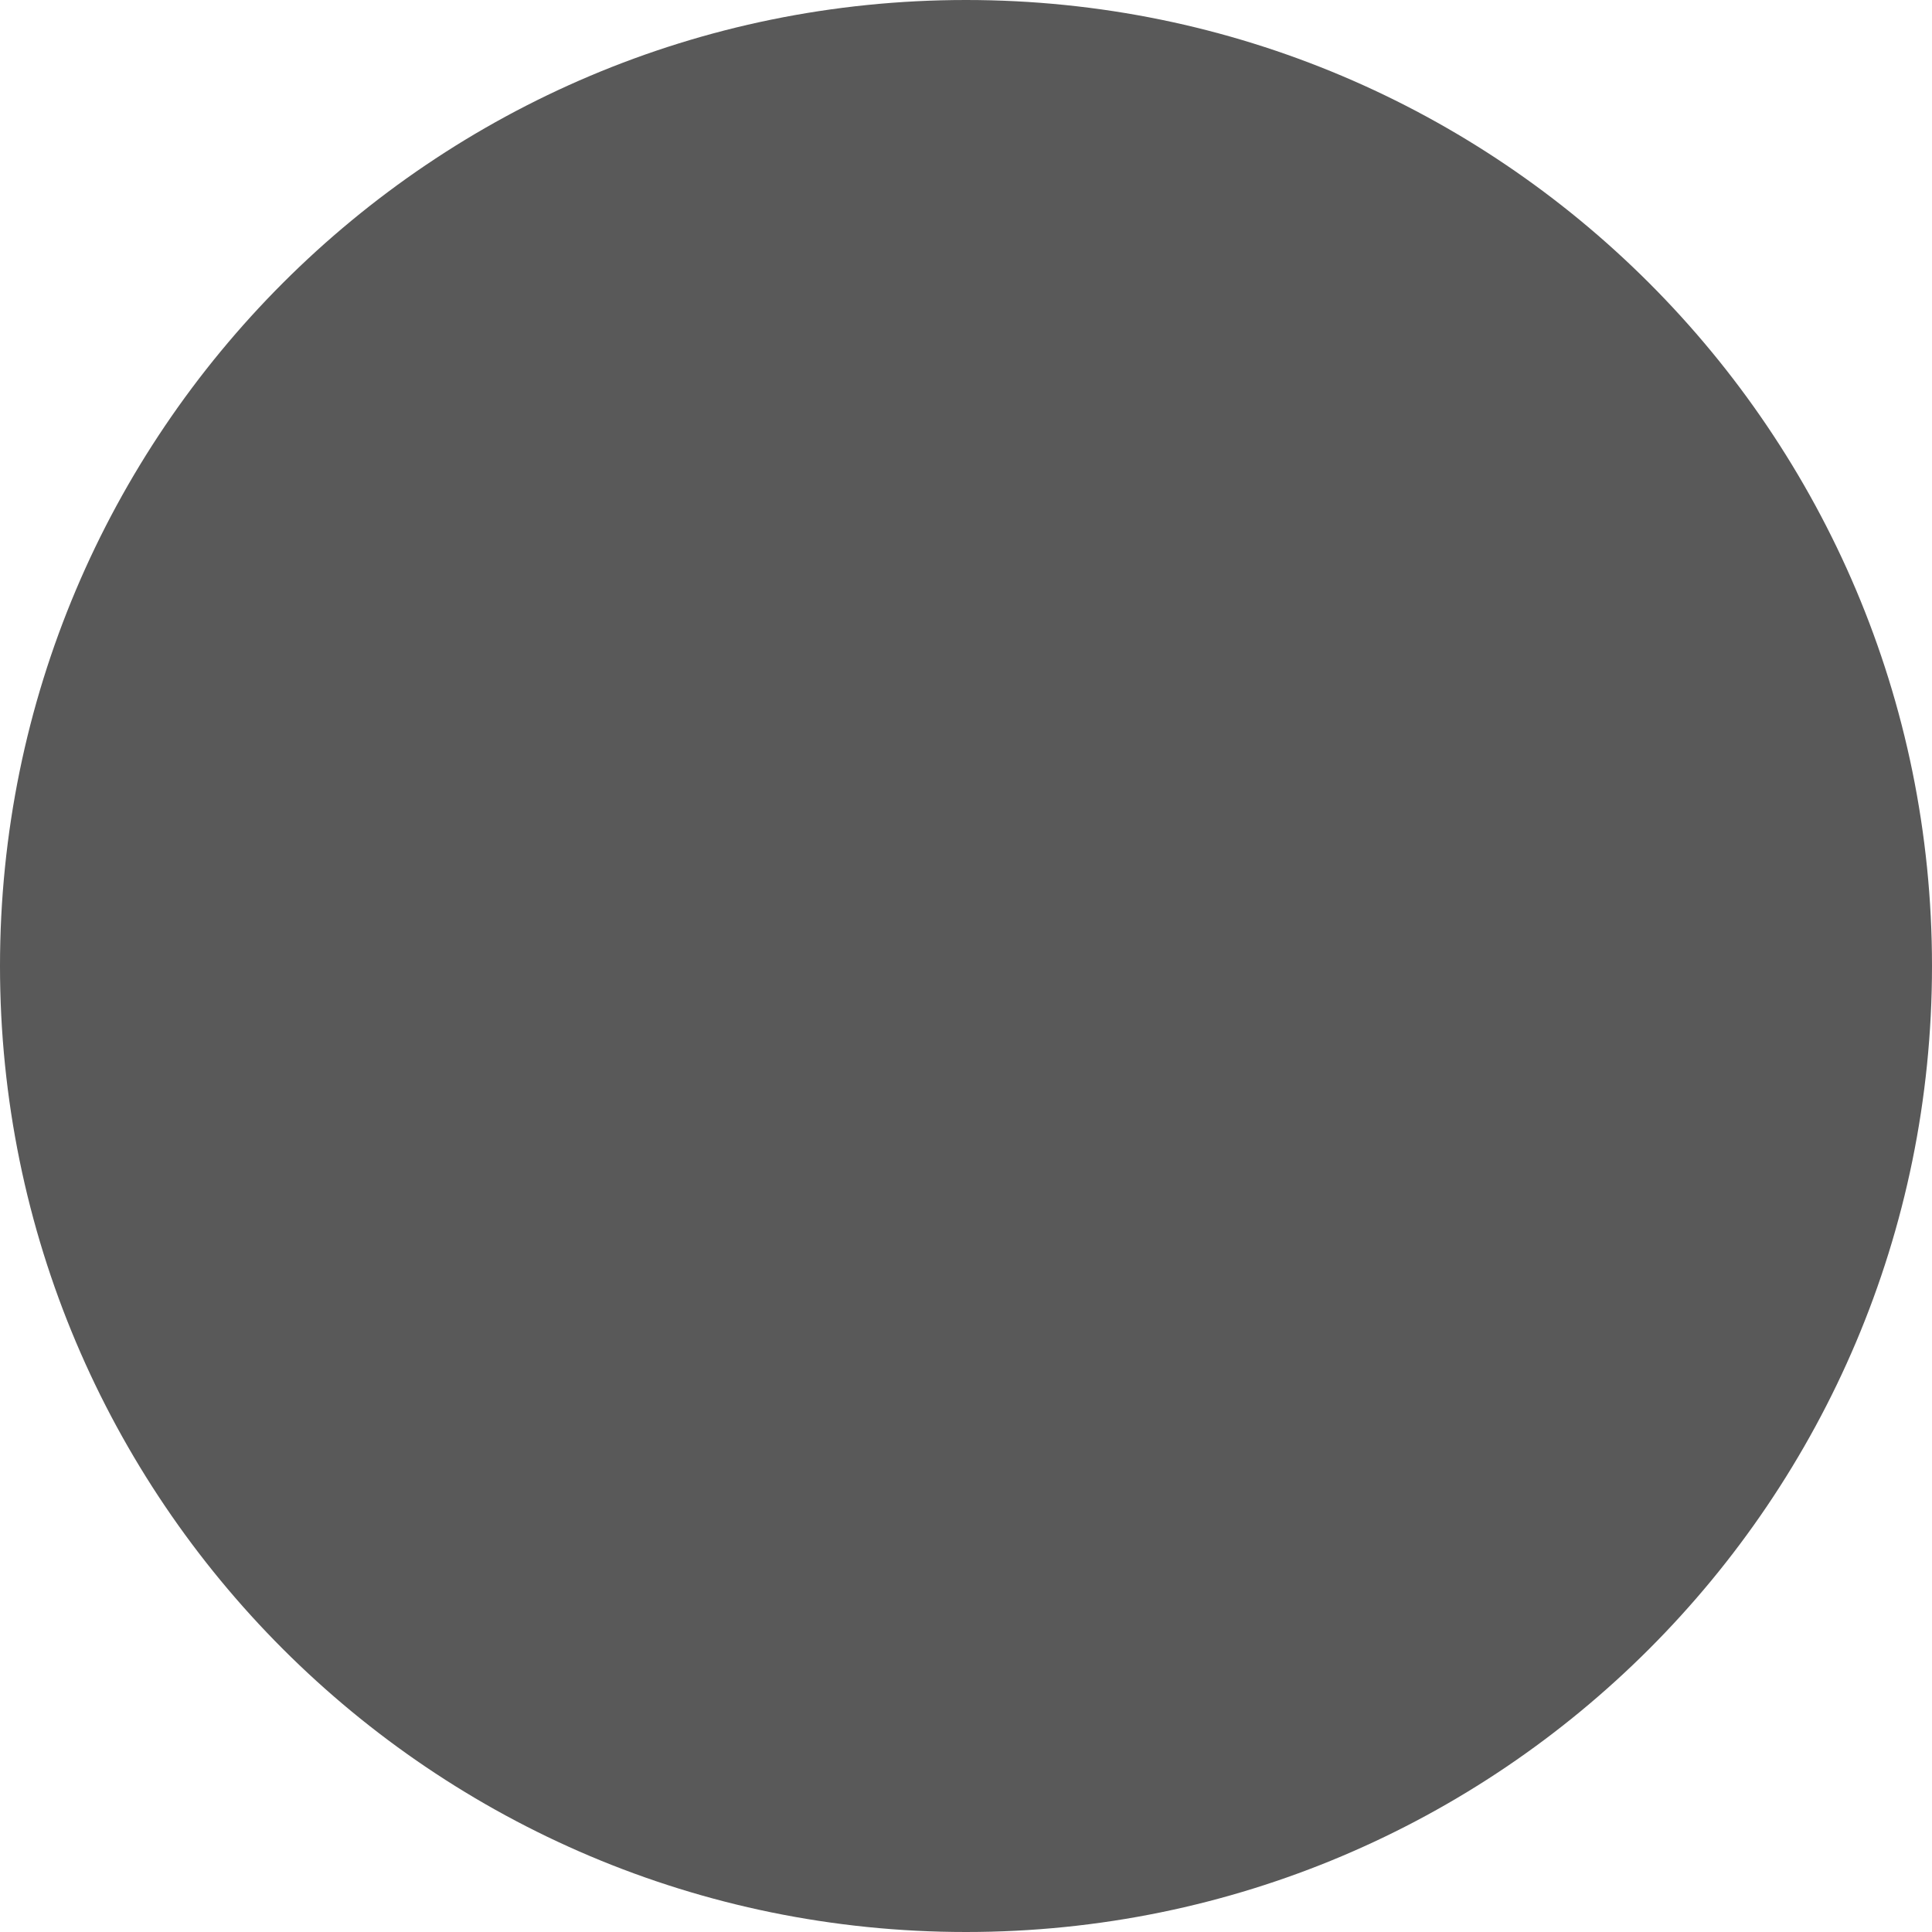
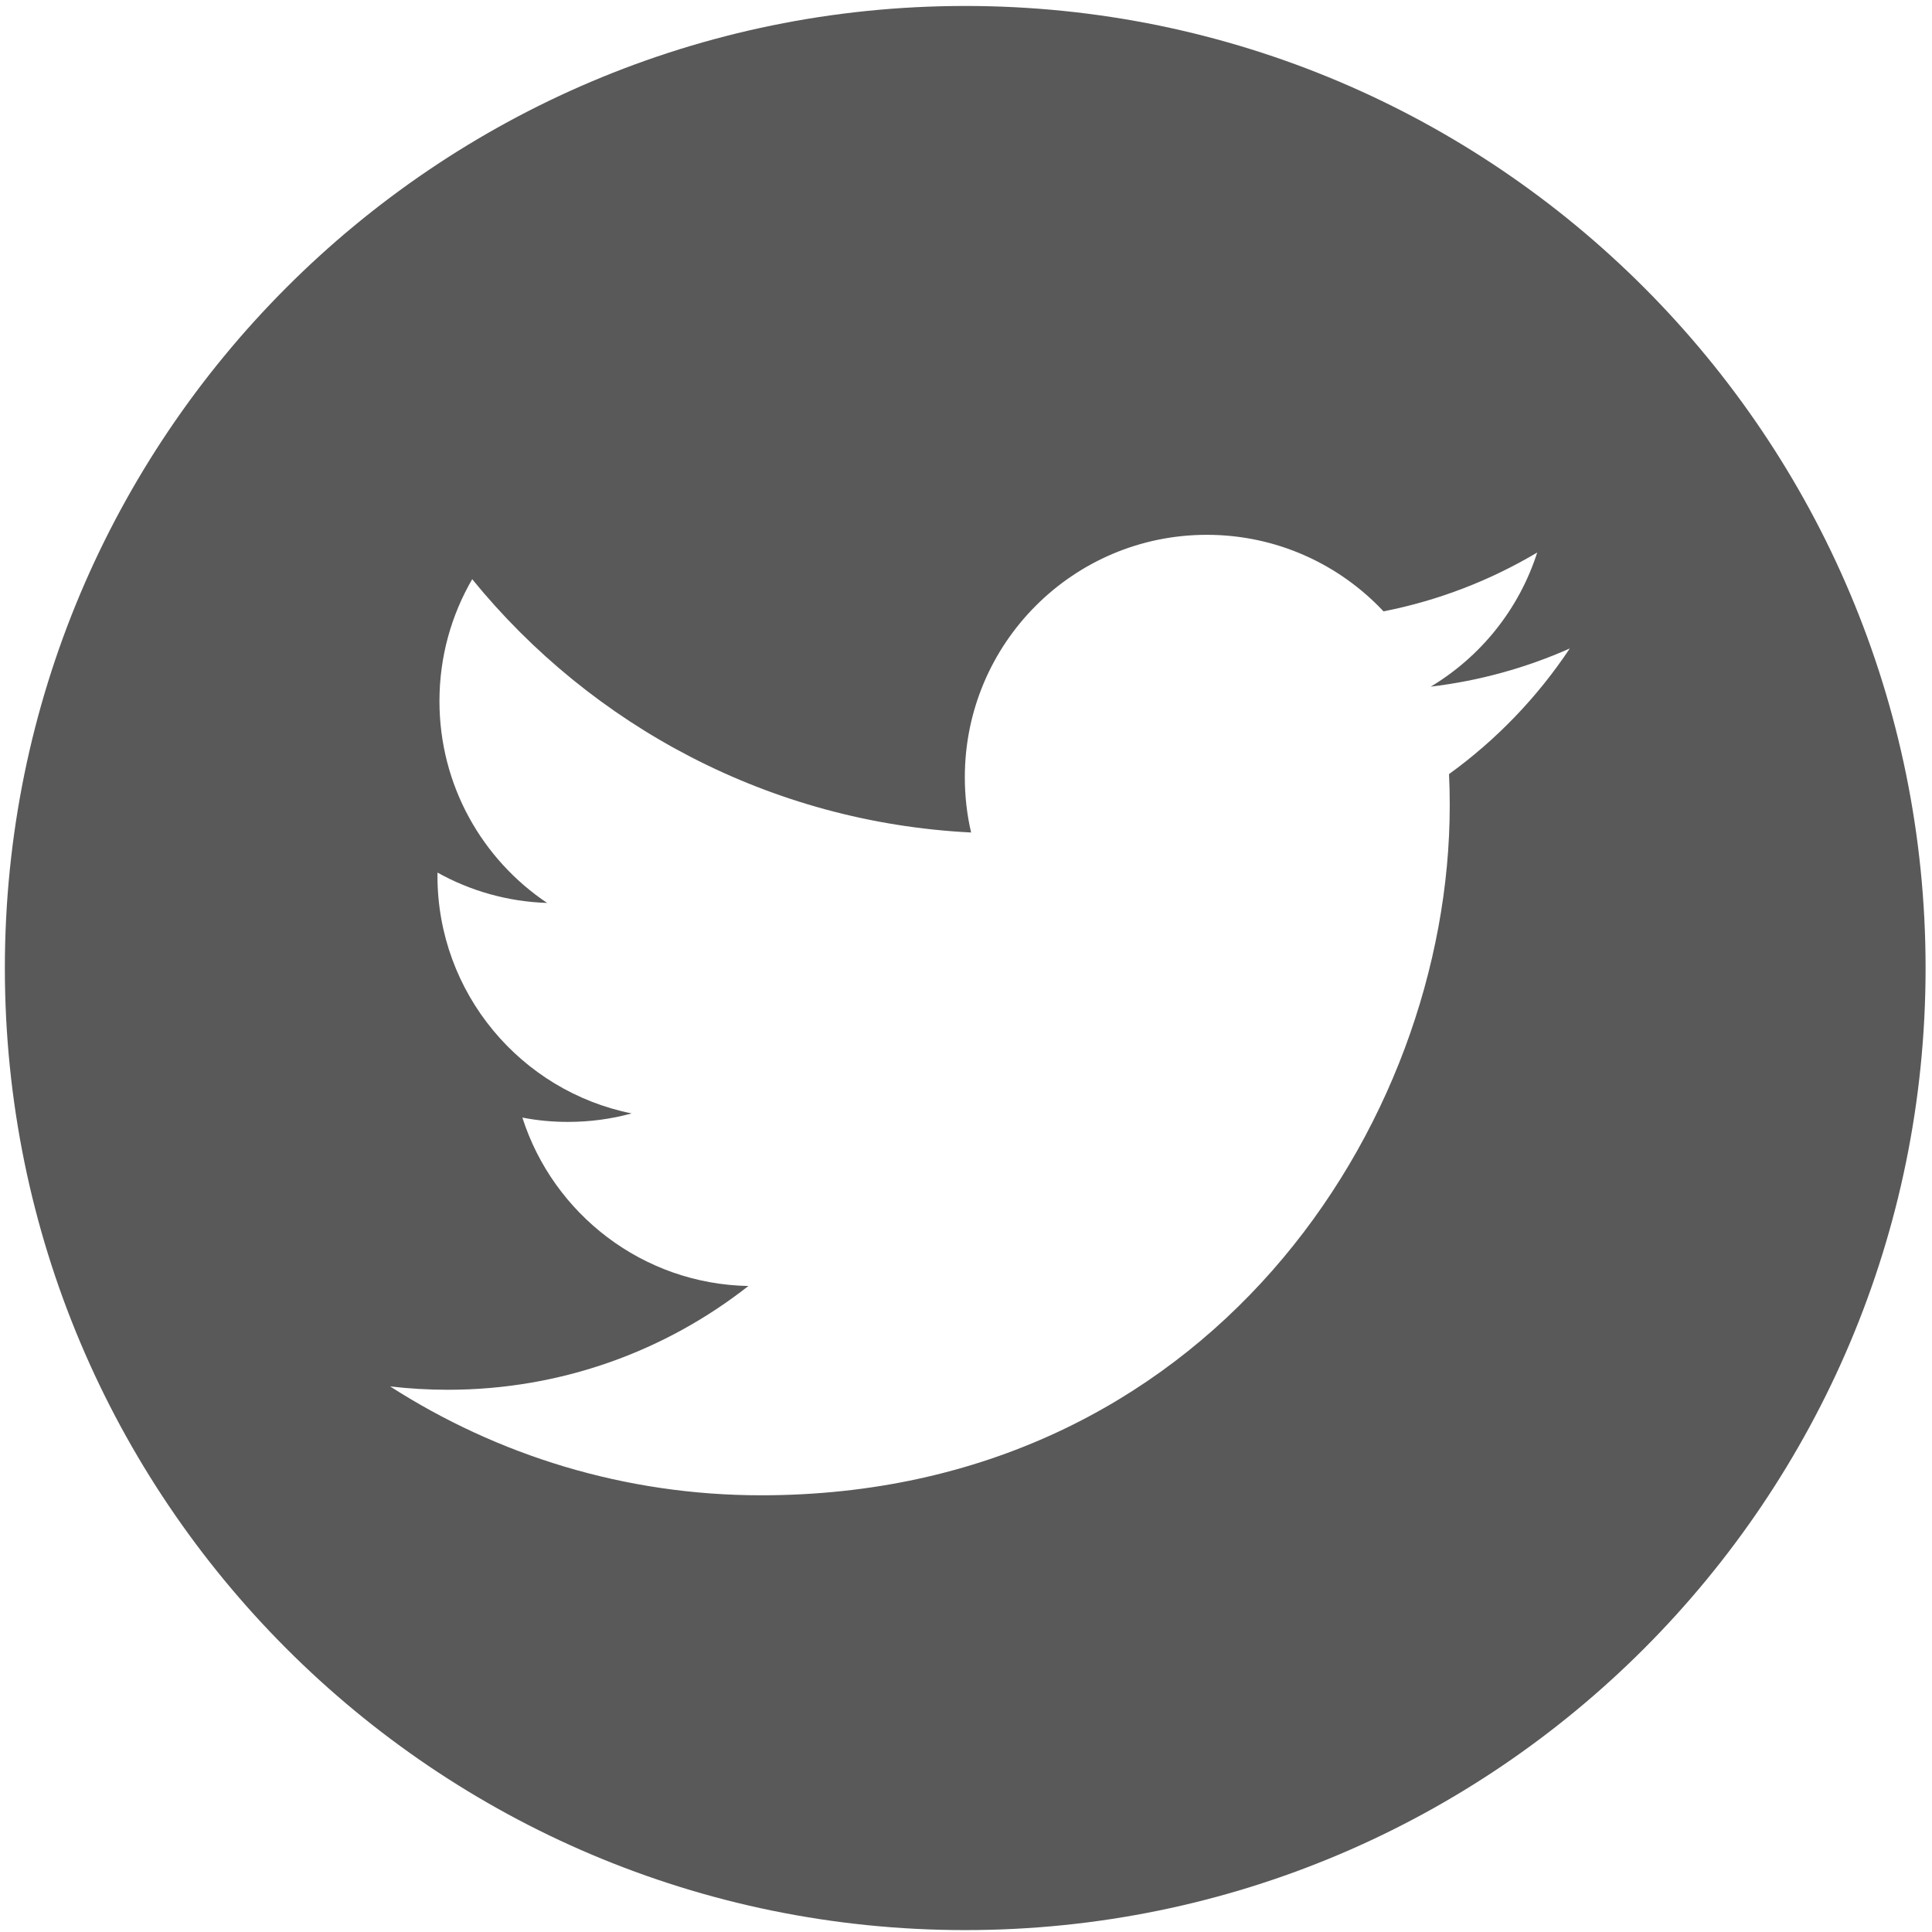
- <svg xmlns="http://www.w3.org/2000/svg" className="Icon" width="128" height="128">
+ <svg xmlns="http://www.w3.org/2000/svg" width="128" height="128">
  <g>
-     <rect fill="none" id="canvas_background" height="402" width="582" y="-1" x="-1" />
+     <rect fill="none" id="canvas_background" height="130" width="130" y="-1" x="-1" />
  </g>
  <g>
-     <circle id="svg_2" r="64" fillRule="evenodd" fill="#595959" clipRule="evenodd" cy="64" cx="64" />
-     <path id="svg_4" fillRule="evenodd" fill="none" d="m105,40.189c-2.943,1.306 -6.105,2.188 -9.428,2.584c3.39,-2.031 5.99,-5.248 7.217,-9.08c-3.171,1.881 -6.684,3.247 -10.422,3.983c-2.994,-3.19 -7.26,-5.184 -11.979,-5.184c-9.065,0 -16.414,7.349 -16.414,16.412c0,1.287 0.146,2.539 0.426,3.741c-13.642,-0.685 -25.735,-7.219 -33.83,-17.148c-1.413,2.423 -2.223,5.243 -2.223,8.251c0,5.694 2.898,10.718 7.302,13.661c-2.69,-0.085 -5.222,-0.824 -7.434,-2.054c-0.002,0.069 -0.002,0.138 -0.002,0.207c0,7.954 5.657,14.584 13.166,16.093c-1.378,0.375 -2.827,0.575 -4.324,0.575c-1.058,0 -2.086,-0.103 -3.088,-0.295c2.089,6.521 8.15,11.268 15.332,11.399c-5.617,4.401 -12.694,7.024 -20.384,7.024c-1.325,0 -2.632,-0.076 -3.915,-0.229c7.263,4.657 15.892,7.374 25.16,7.374c30.188,0 46.697,-25.01 46.697,-46.698c0,-0.711 -0.018,-1.42 -0.049,-2.123c3.21,-2.311 5.991,-5.202 8.192,-8.493" clipRule="evenodd" />
+     <path stroke="null" fill="#595959" id="svg_1" d="m63.951,0.395c-35.141,0 -63.629,28.544 -63.629,63.742c0,35.204 28.488,63.737 63.629,63.737c35.141,0 63.624,-28.533 63.624,-63.737c0,-35.199 -28.485,-63.742 -63.624,-63.742zm32.051,50.89c0.034,0.689 0.047,1.38 0.047,2.079c0,21.228 -16.129,45.703 -45.622,45.703c-9.054,0 -17.485,-2.658 -24.581,-7.214c1.256,0.148 2.53,0.223 3.824,0.223c7.514,0 14.429,-2.568 19.914,-6.875c-7.015,-0.132 -12.935,-4.778 -14.976,-11.159c0.977,0.192 1.982,0.287 3.015,0.287c1.462,0 2.878,-0.192 4.225,-0.562c-7.338,-1.475 -12.865,-7.973 -12.865,-15.749c0,-0.07 0,-0.137 0.003,-0.207c2.16,1.204 4.633,1.926 7.263,2.011c-4.305,-2.886 -7.134,-7.797 -7.134,-13.372c0,-2.943 0.791,-5.705 2.17,-8.076c7.909,9.717 19.726,16.114 33.053,16.781c-0.274,-1.173 -0.416,-2.402 -0.416,-3.66c0,-8.868 7.178,-16.062 16.036,-16.062c4.612,0 8.778,1.952 11.703,5.071c3.654,-0.717 7.085,-2.058 10.183,-3.898c-1.202,3.753 -3.742,6.901 -7.054,8.886c3.248,-0.388 6.338,-1.253 9.212,-2.529c-2.145,3.228 -4.866,6.057 -8,8.322z" />
  </g>
</svg>
